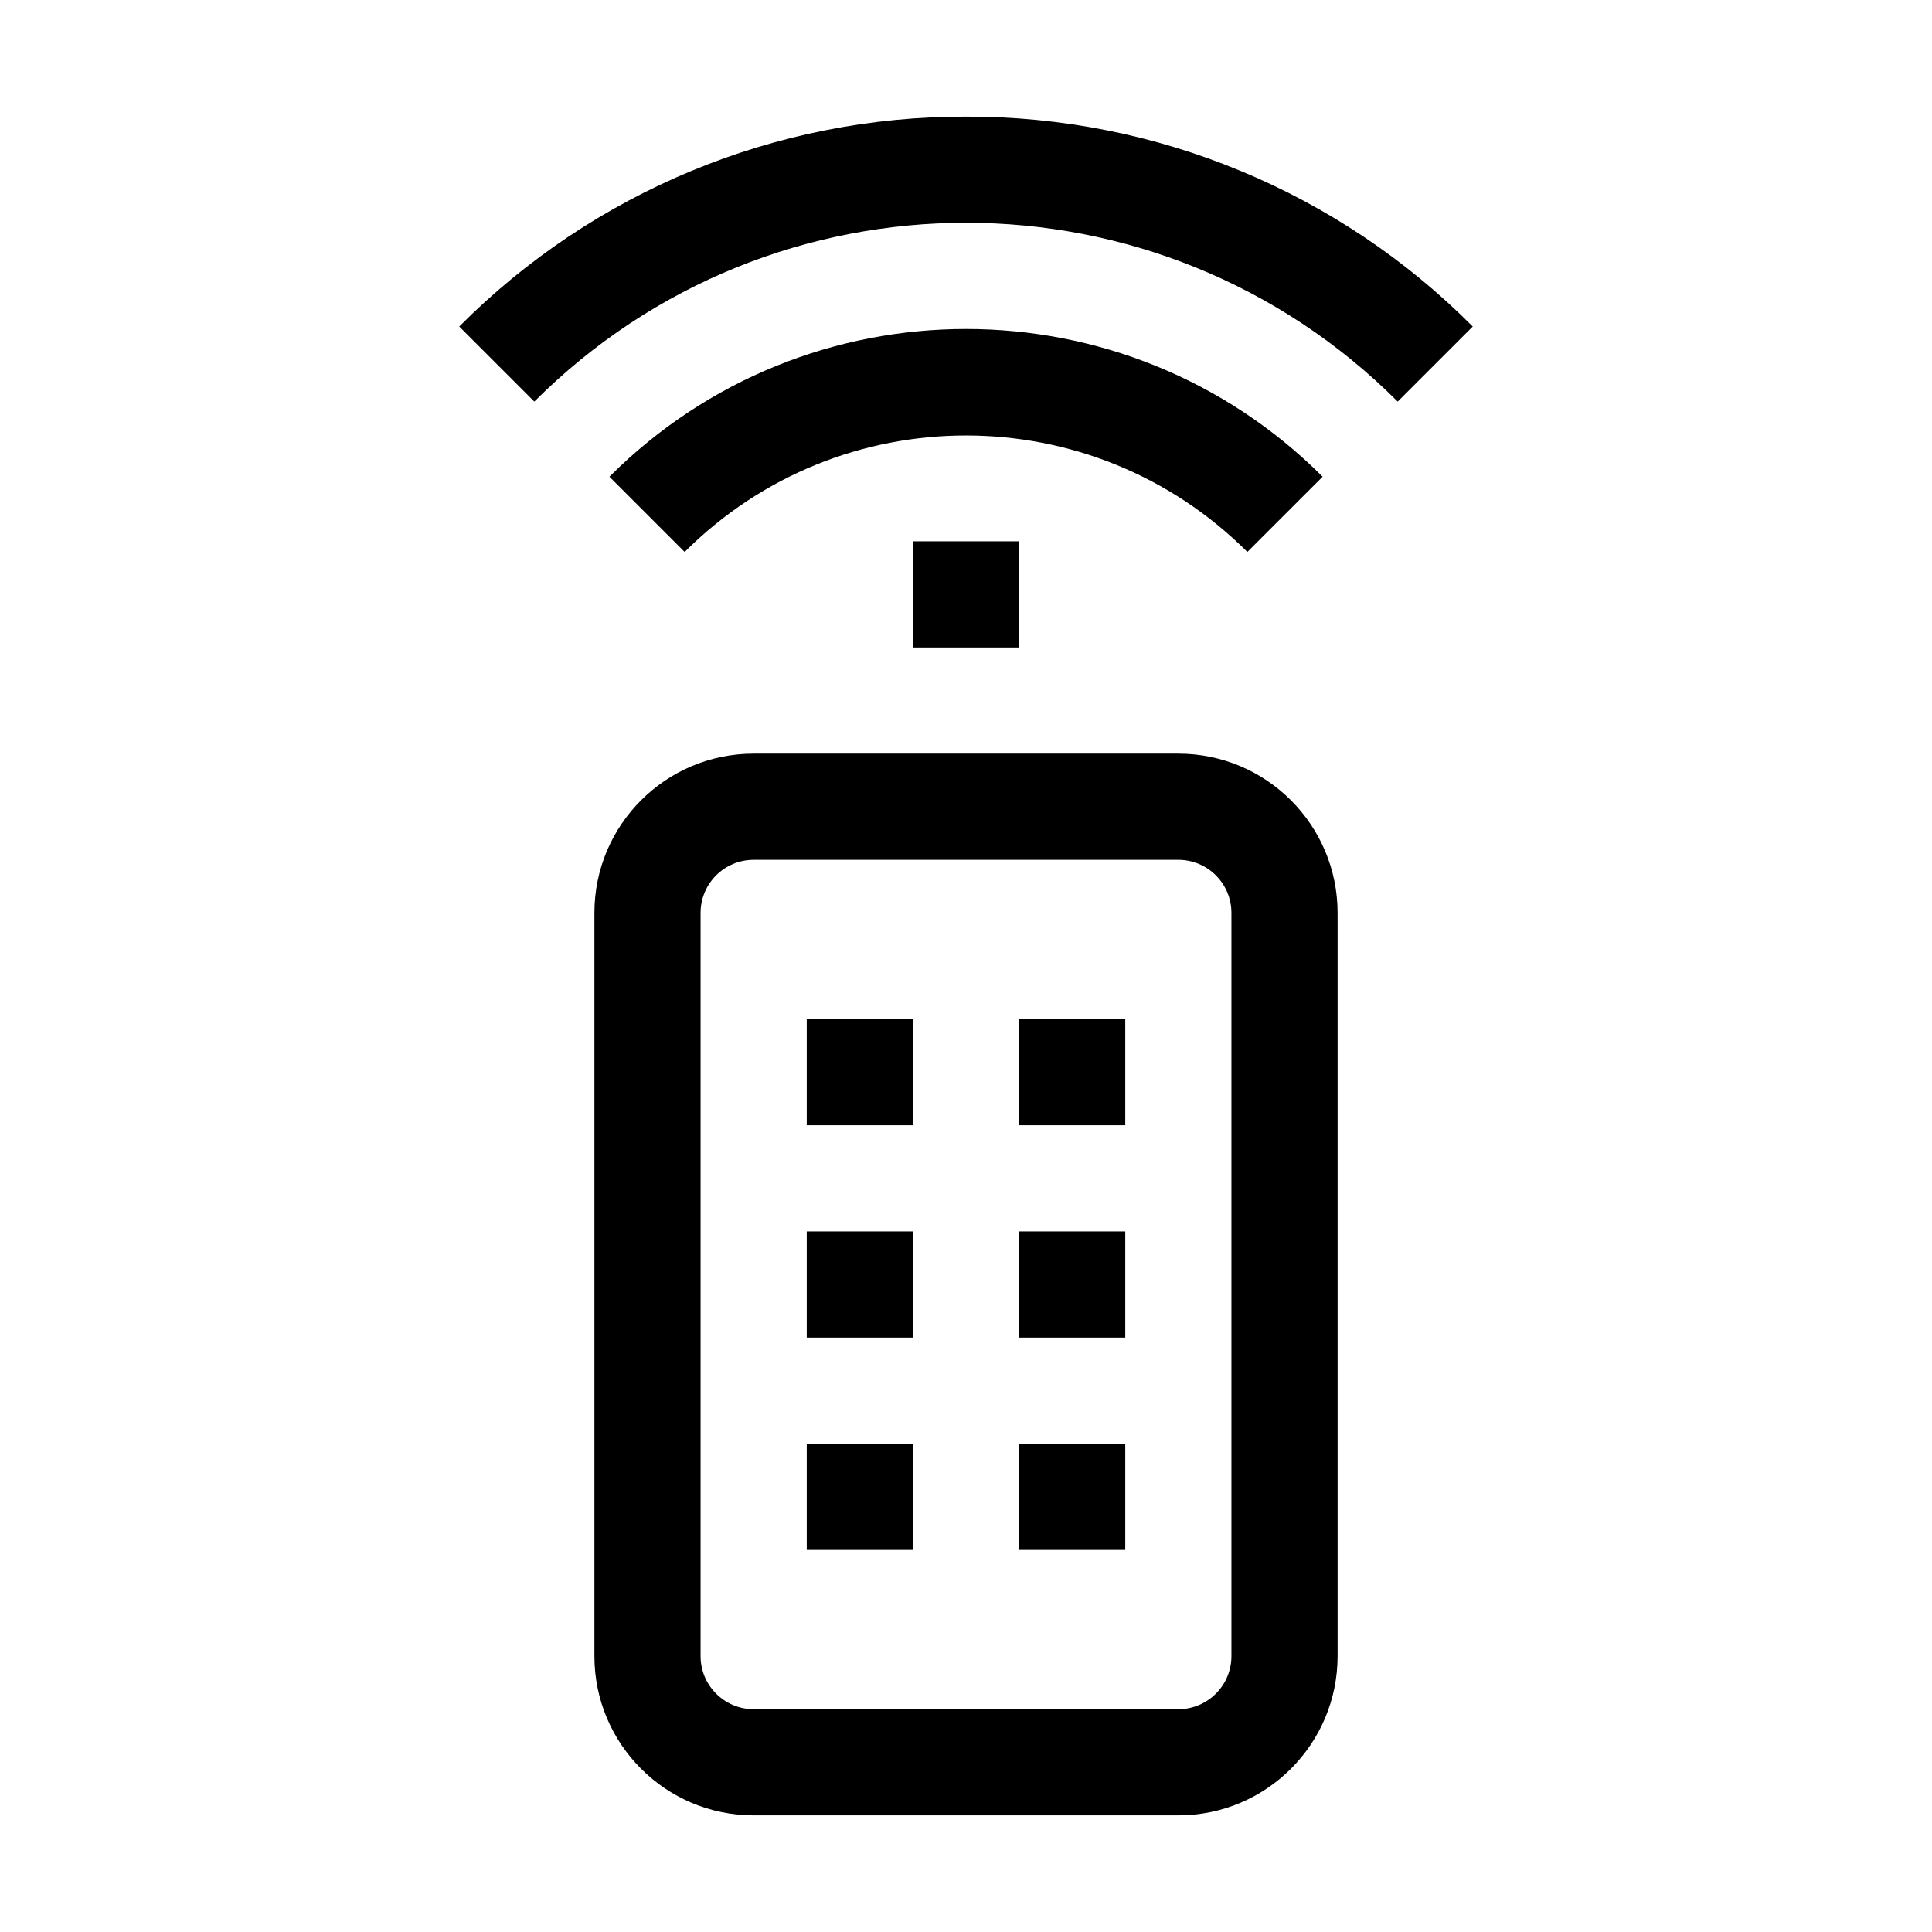
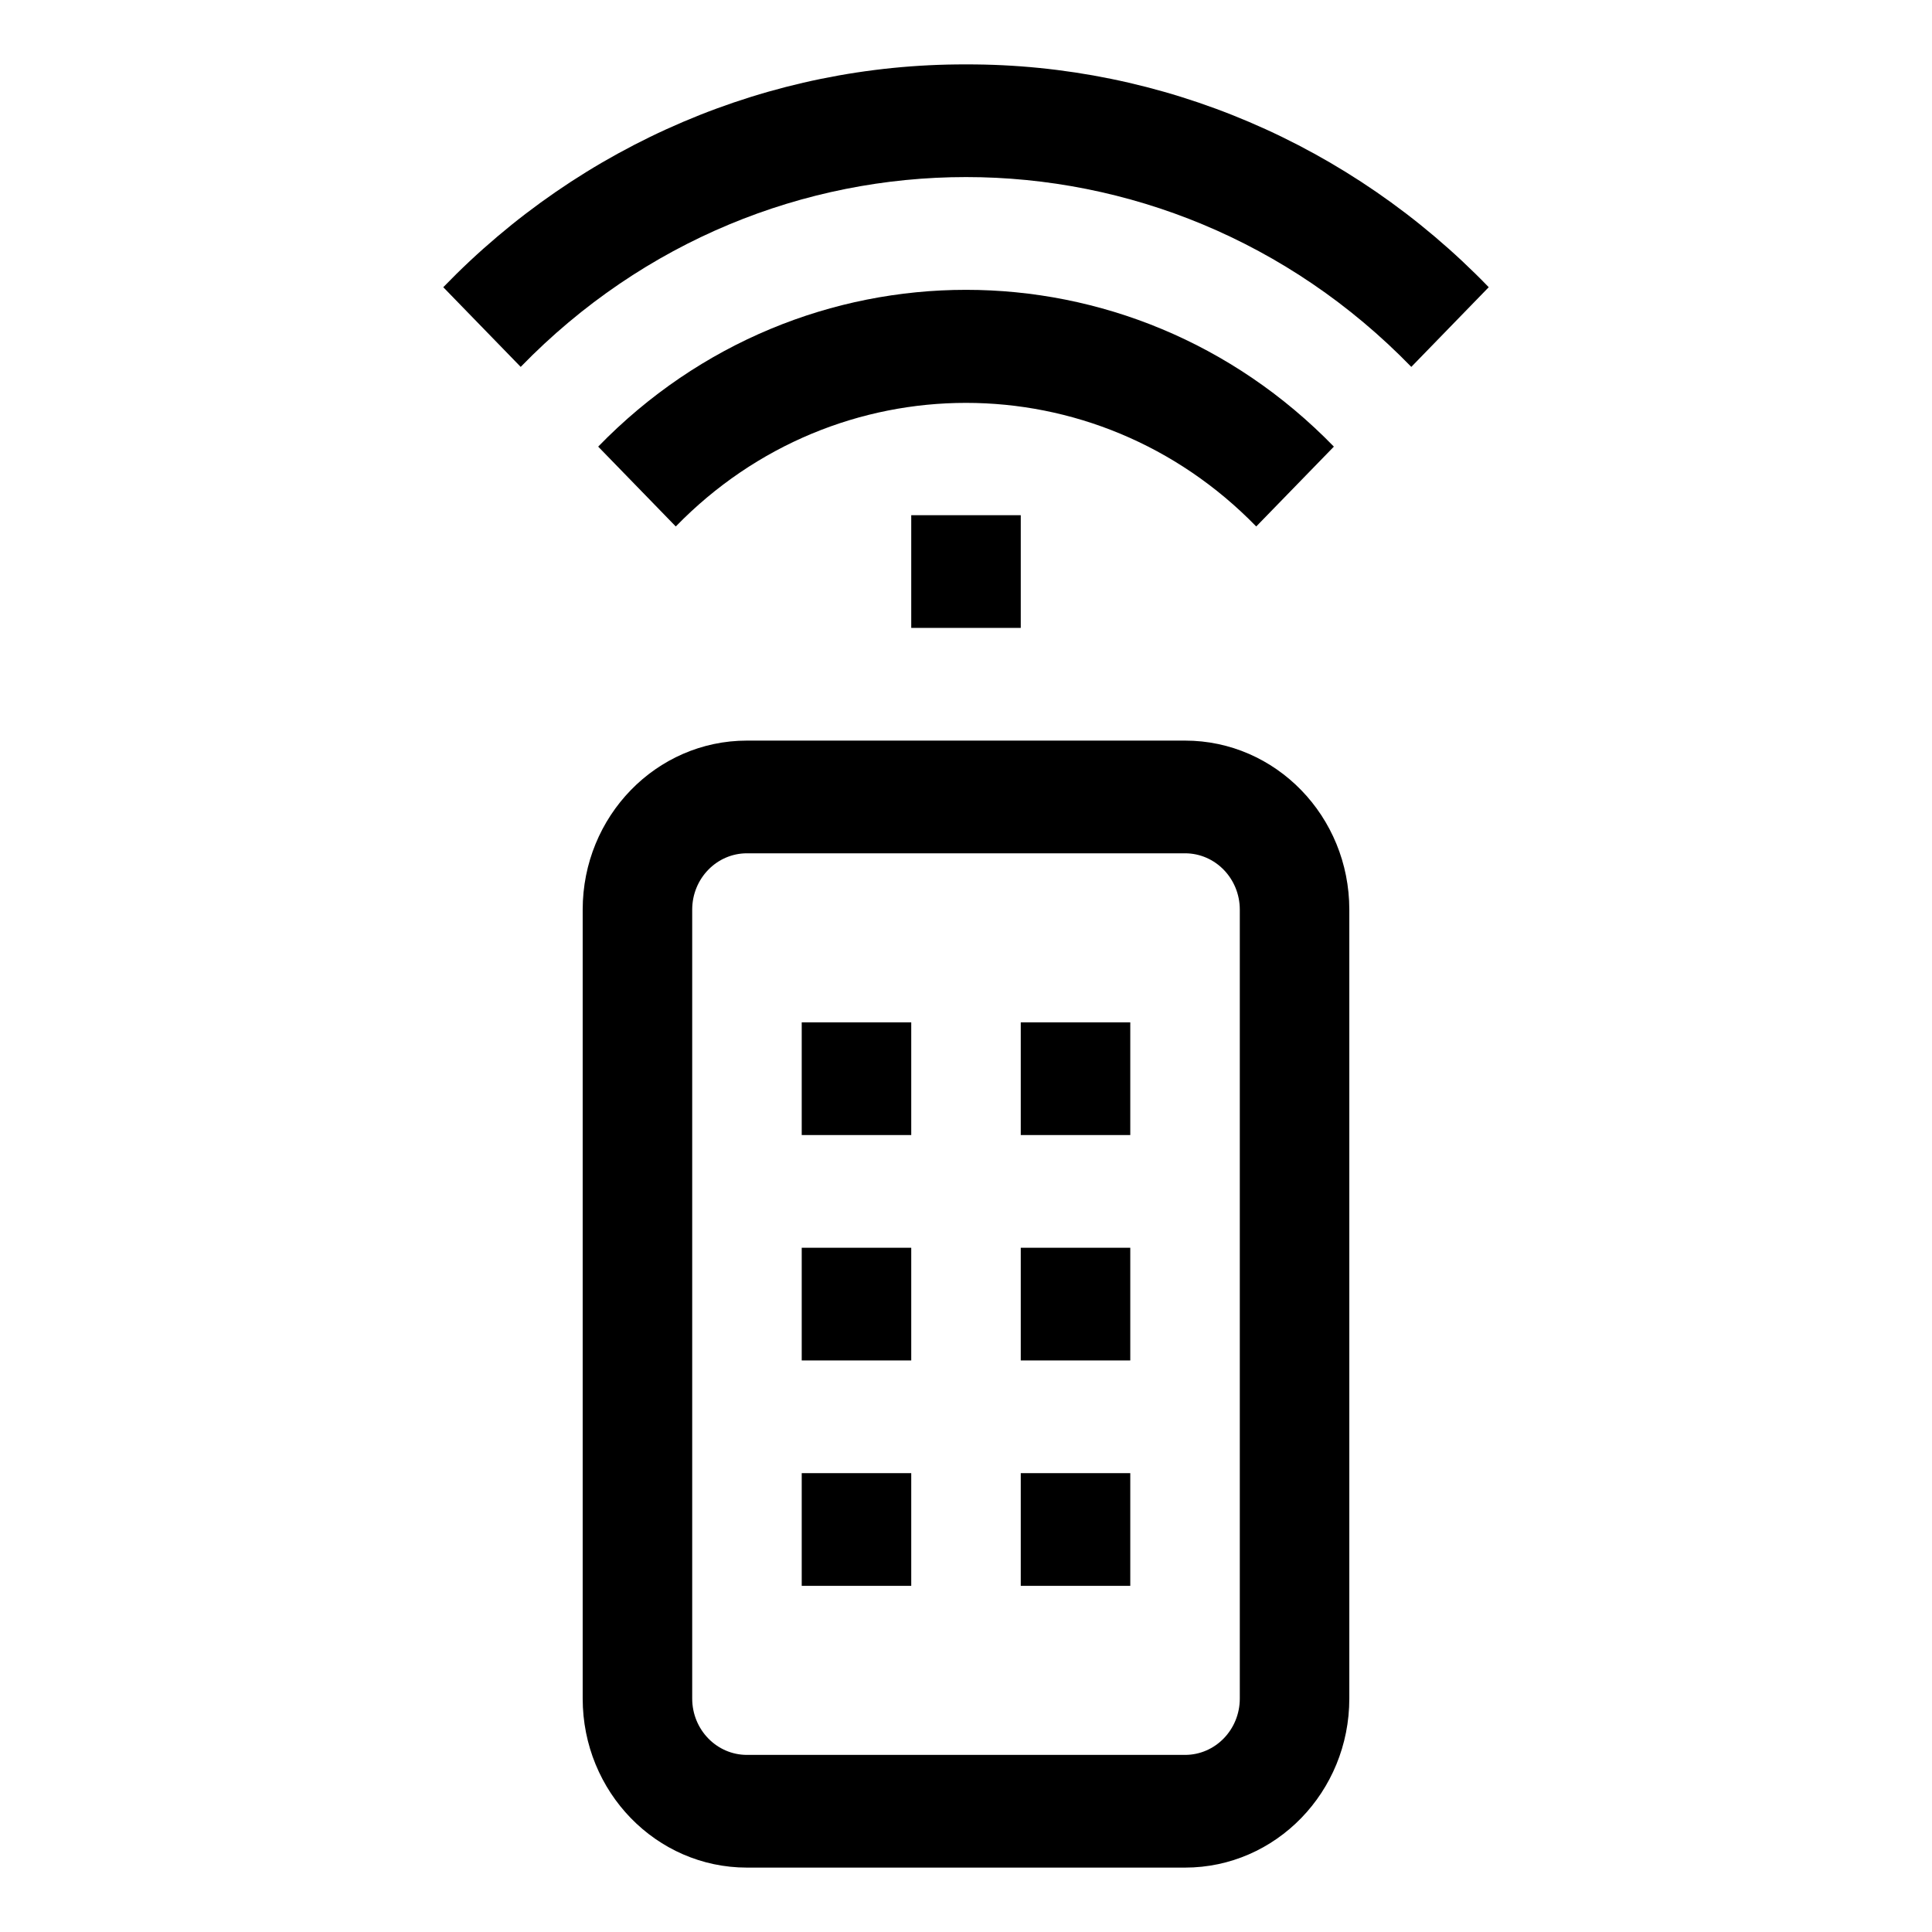
- <svg xmlns="http://www.w3.org/2000/svg" version="1.1" id="Capa_1" x="0px" y="0px" viewBox="0 0 512.001 512.001" style="enable-background:new 0 0 512.001 512.001;" xml:space="preserve">
+ <svg xmlns="http://www.w3.org/2000/svg" version="1.1" id="Capa_1" x="0px" y="0px" viewBox="0 0 300 300" xml:space="preserve" width="300" height="300">
  <defs id="defs61" />
-   <g id="g26" style="fill:#000000;fill-opacity:1" transform="matrix(0.8792641,0,0,0.8792641,30.90887,30.90836)">
+   <g id="g26" style="fill:#000000;fill-opacity:1" transform="matrix(0.5314371,0,0,0.5468741,13.95211,9.99991)">
    <g id="g24" style="fill:#000000;fill-opacity:1">
      <g id="g22" style="fill:#000000;fill-opacity:1">
        <path d="M 320,192.001 H 192 c -26.51,0 -48,21.49 -48,48 v 224 c 0,26.51 21.49,48 48,48 h 128 c 26.51,0 48,-21.49 48,-48 v -224 c 0,-26.51 -21.49,-48 -48,-48 z m 16,272 c 0,8.837 -7.163,16 -16,16 H 192 c -8.837,0 -16,-7.163 -16,-16 v -224 c 0,-8.837 7.163,-16 16,-16 h 128 c 8.837,0 16,7.163 16,16 z" id="path2" style="fill:#000000;fill-opacity:1" />
        <path d="M 256,0.001 C 198.682,-0.154 143.685,22.627 103.264,63.265 l 22.624,22.624 C 197.742,14.03 314.244,14.026 386.103,85.88 c 0.003,0.003 0.006,0.006 0.009,0.009 L 408.736,63.265 C 368.319,22.622 313.319,-0.159 256,0.001 Z" id="path4" style="fill:#000000;fill-opacity:1" />
        <path d="m 363.488,108.529 c -59.36,-59.359 -155.6,-59.359 -214.96,0 l 22.672,22.672 c 46.851,-46.793 122.749,-46.793 169.6,0 z" id="path6" style="fill:#000000;fill-opacity:1" />
        <rect x="208" y="272.001" width="32" height="32" id="rect8" style="fill:#000000;fill-opacity:1" />
        <rect x="272" y="272.001" width="32" height="32" id="rect10" style="fill:#000000;fill-opacity:1" />
        <rect x="208" y="336.001" width="32" height="32" id="rect12" style="fill:#000000;fill-opacity:1" />
        <rect x="272" y="336.001" width="32" height="32" id="rect14" style="fill:#000000;fill-opacity:1" />
        <rect x="208" y="400.001" width="32" height="32" id="rect16" style="fill:#000000;fill-opacity:1" />
        <rect x="272" y="400.001" width="32" height="32" id="rect18" style="fill:#000000;fill-opacity:1" />
        <rect x="240" y="128.001" width="32" height="32" id="rect20" style="fill:#000000;fill-opacity:1" />
      </g>
    </g>
  </g>
-   <g id="g28">
+   <g id="g28" transform="translate(0,-212.001)">
</g>
-   <g id="g30">
+   <g id="g30" transform="translate(0,-212.001)">
</g>
-   <g id="g32">
+   <g id="g32" transform="translate(0,-212.001)">
</g>
-   <g id="g34">
+   <g id="g34" transform="translate(0,-212.001)">
</g>
-   <g id="g36">
+   <g id="g36" transform="translate(0,-212.001)">
</g>
-   <g id="g38">
+   <g id="g38" transform="translate(0,-212.001)">
</g>
-   <g id="g40">
+   <g id="g40" transform="translate(0,-212.001)">
</g>
-   <g id="g42">
+   <g id="g42" transform="translate(0,-212.001)">
</g>
-   <g id="g44">
+   <g id="g44" transform="translate(0,-212.001)">
</g>
-   <g id="g46">
+   <g id="g46" transform="translate(0,-212.001)">
</g>
-   <g id="g48">
+   <g id="g48" transform="translate(0,-212.001)">
</g>
-   <g id="g50">
+   <g id="g50" transform="translate(0,-212.001)">
</g>
-   <g id="g52">
+   <g id="g52" transform="translate(0,-212.001)">
</g>
-   <g id="g54">
+   <g id="g54" transform="translate(0,-212.001)">
</g>
-   <g id="g56">
+   <g id="g56" transform="translate(0,-212.001)">
</g>
</svg>
